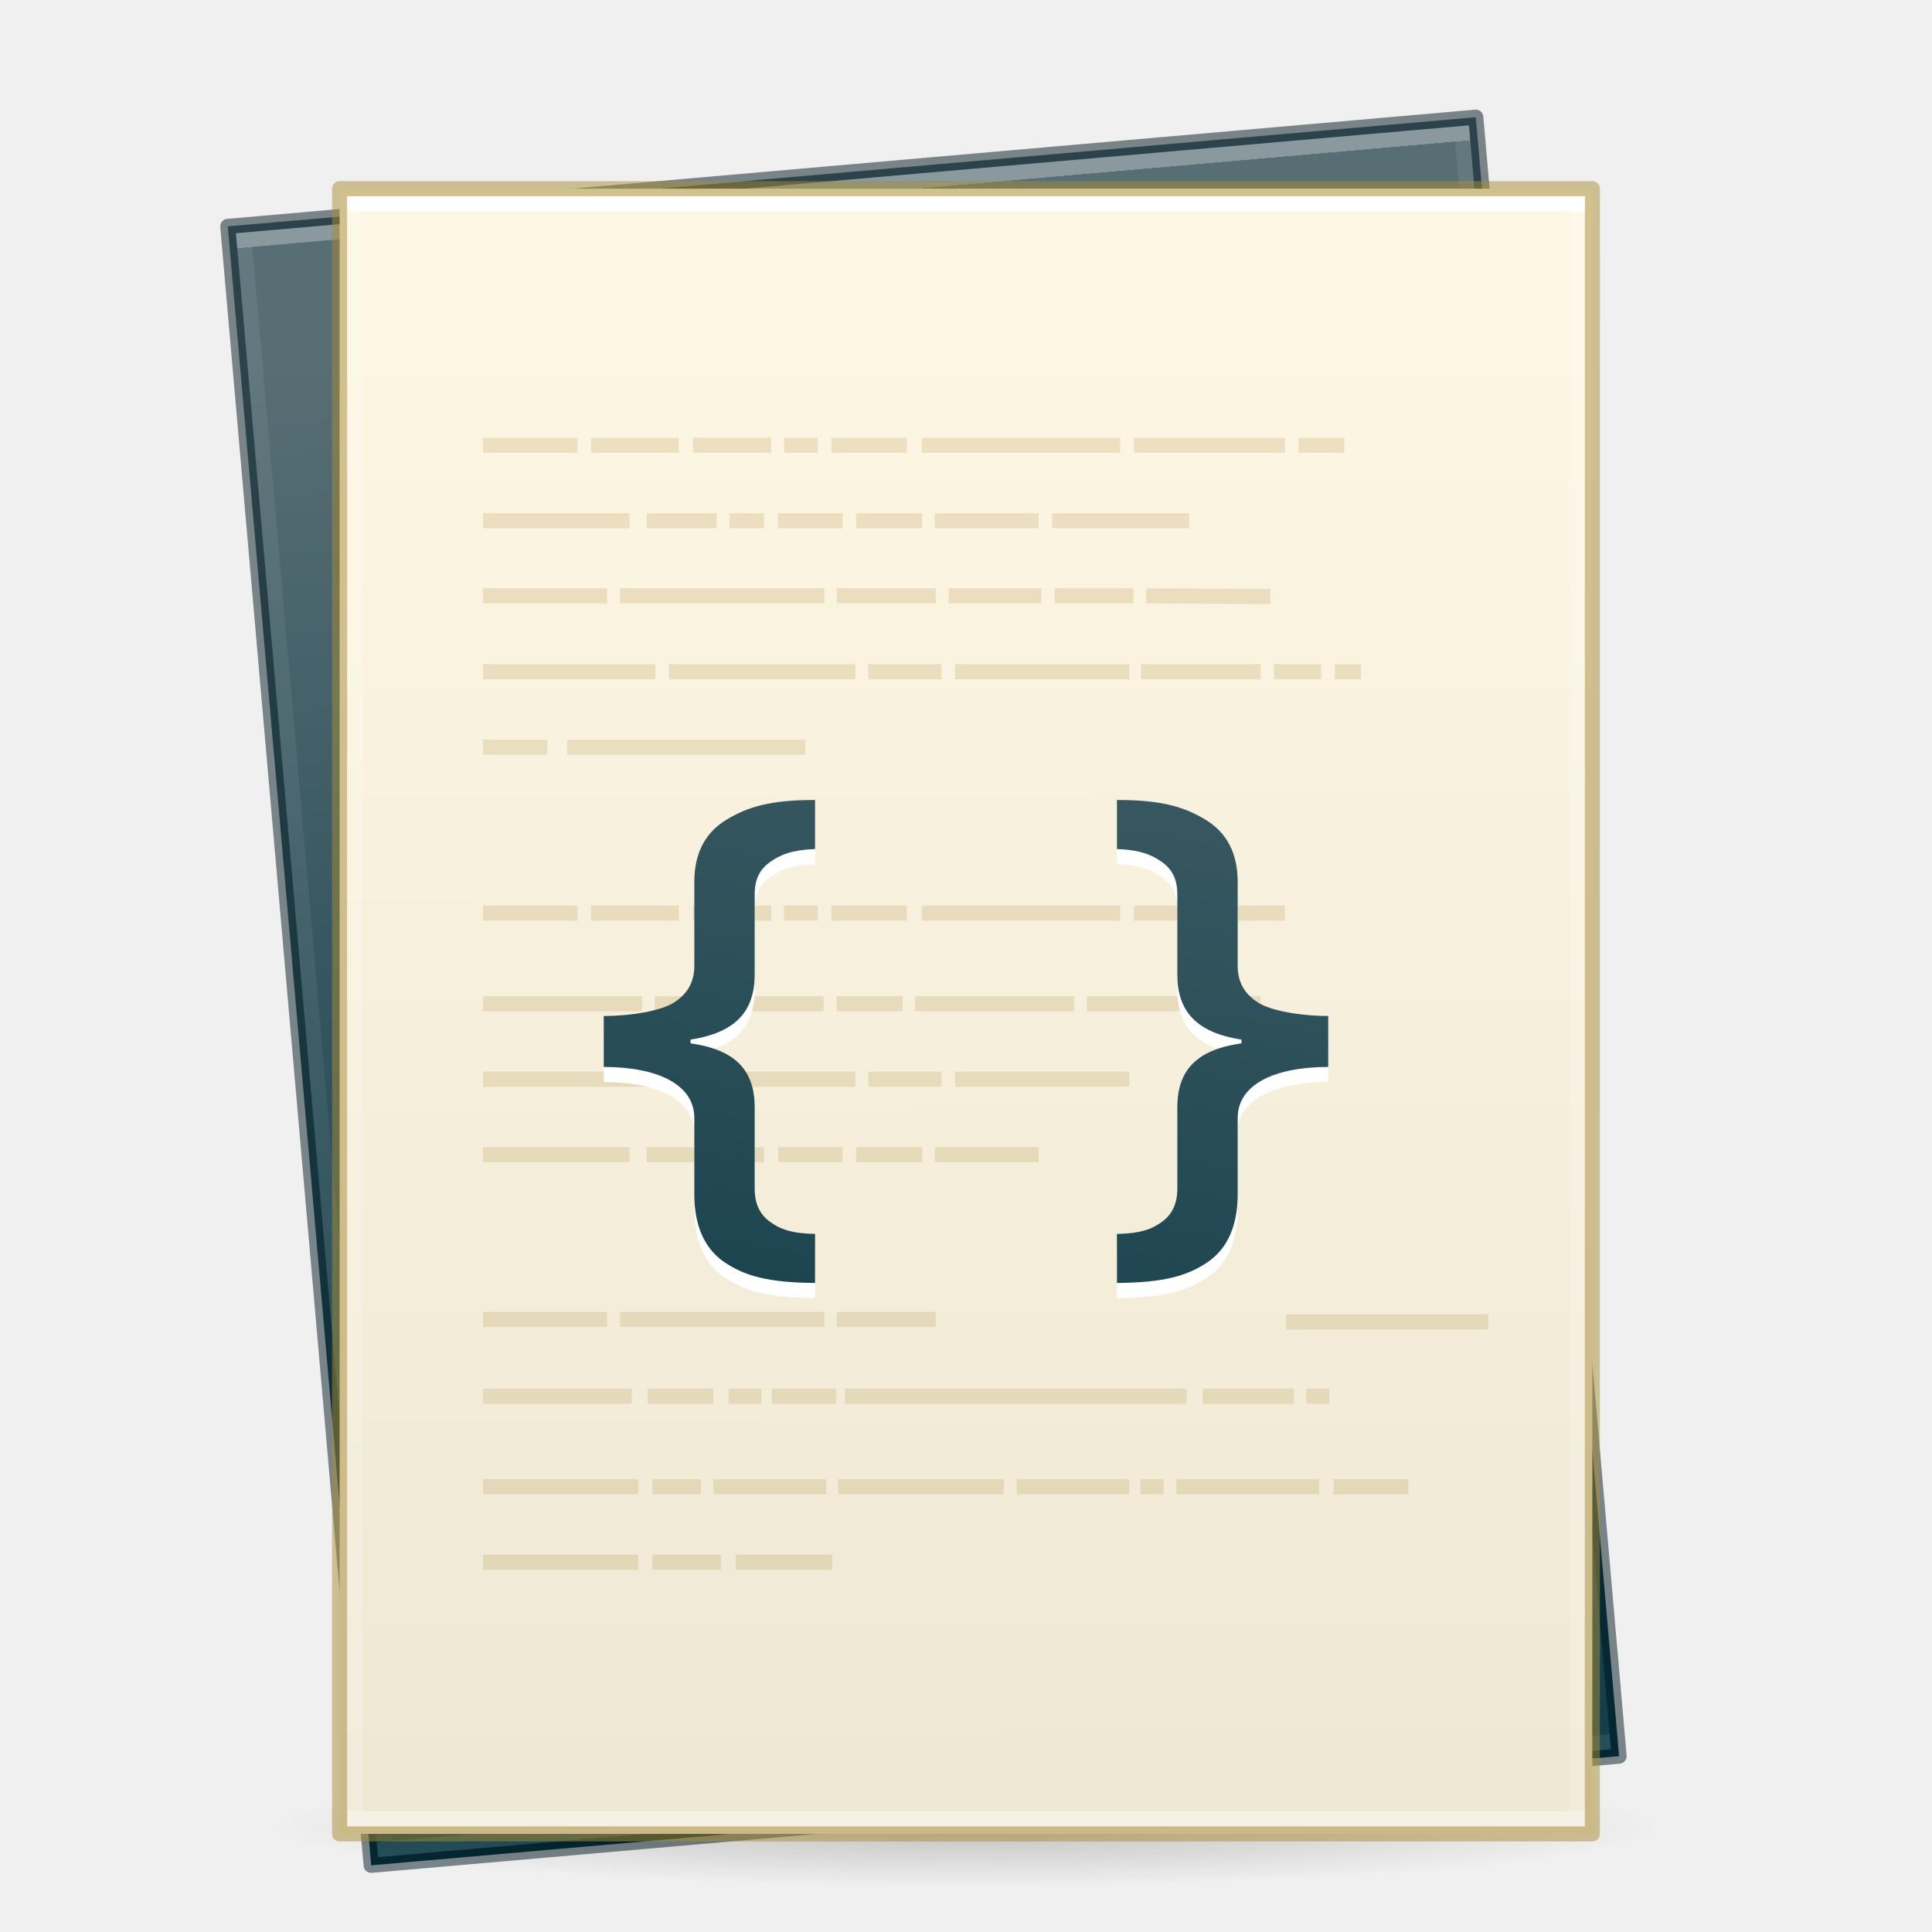
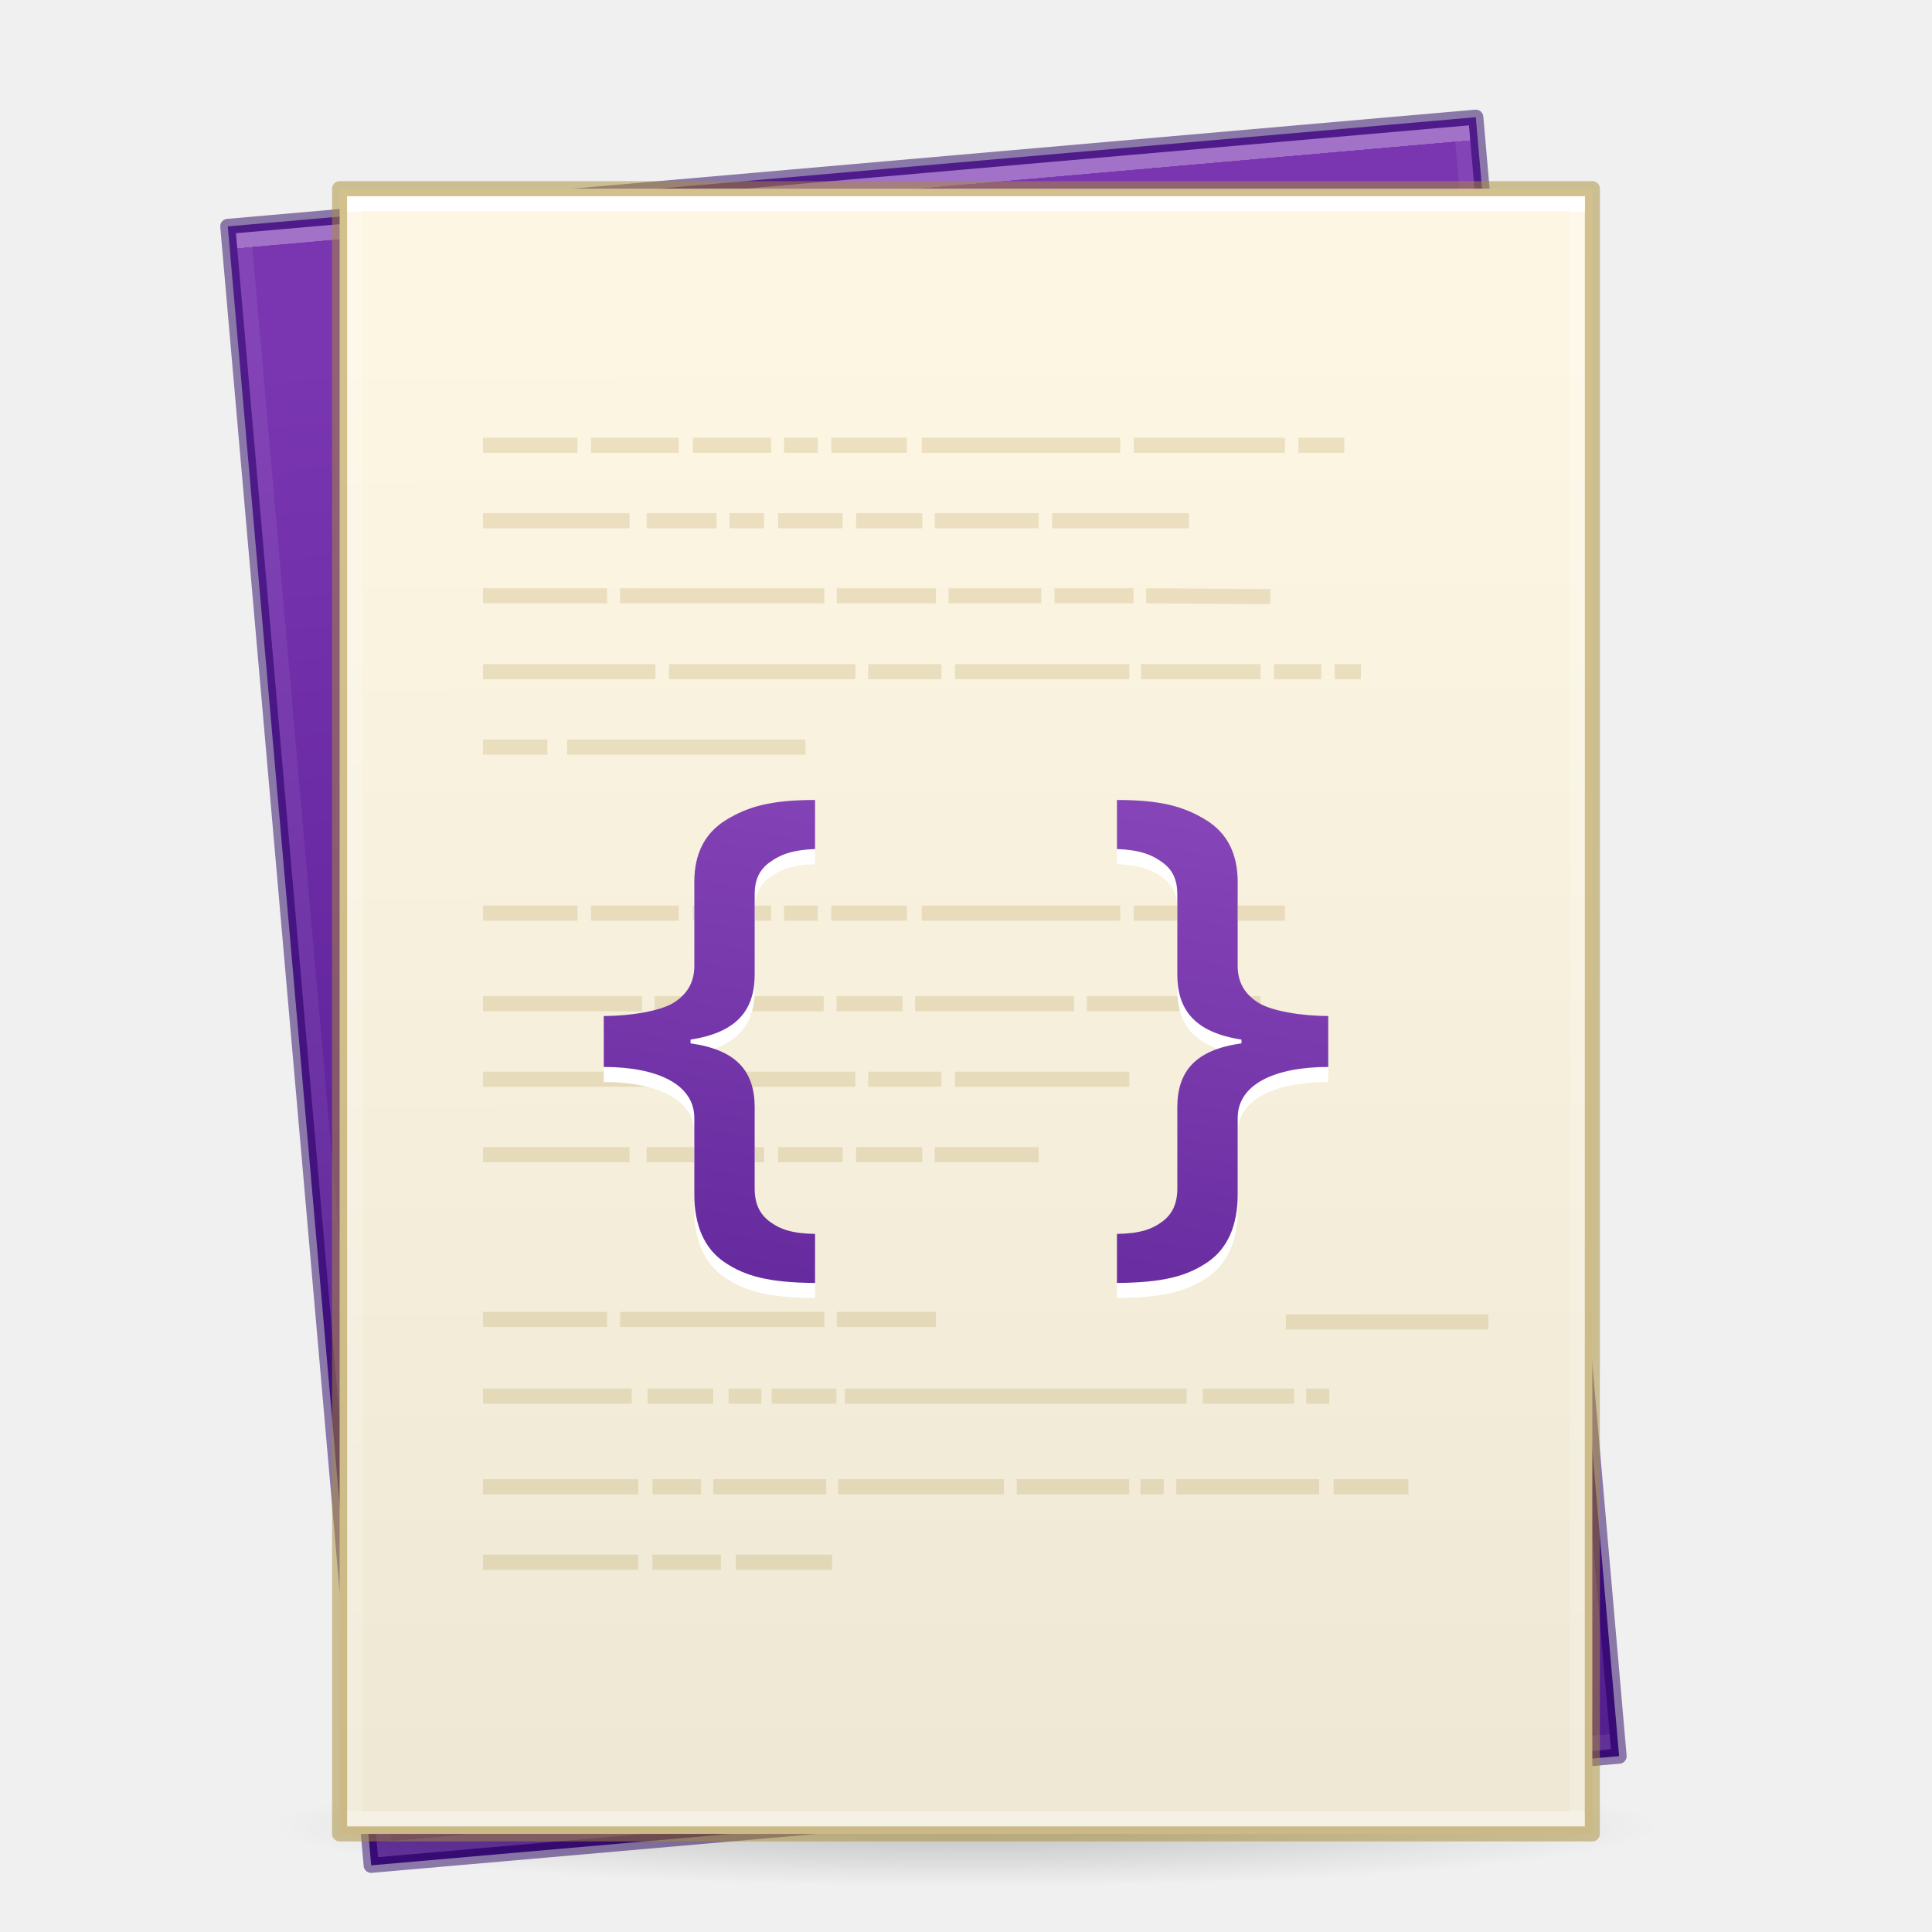
<svg xmlns="http://www.w3.org/2000/svg" xmlns:xlink="http://www.w3.org/1999/xlink" version="1.1" width="128" height="128" id="svg3828">
  <defs id="defs3830">
+     <linearGradient id="linearGradient4163">
+       <stop id="stop4165" style="stop-color:#ad65d6;stop-opacity:1" offset="0" />
+       <stop id="stop4167" style="stop-color:#4c158a;stop-opacity:1" offset="1" />
+     </linearGradient>
    <linearGradient x1="25.729" y1="0.552" x2="25.729" y2="46.157" id="linearGradient5157" xlink:href="#linearGradient3977-7-8" gradientUnits="userSpaceOnUse" gradientTransform="matrix(2.891892,0,0,2.324324,7.59461,12.71635)" />
    <linearGradient id="linearGradient3977-7-8">
      <stop id="stop3979-6-0" style="stop-color:#ffffff;stop-opacity:1" offset="0" />
      <stop id="stop3981-3-70" style="stop-color:#ffffff;stop-opacity:0.235" offset="0" />
      <stop id="stop3983-8-2" style="stop-color:#ffffff;stop-opacity:0.157" offset="1" />
      <stop id="stop3985-2-7" style="stop-color:#ffffff;stop-opacity:0.392" offset="1" />
    </linearGradient>
    <linearGradient x1="25.132" y1="0.985" x2="25.284" y2="51.422" id="linearGradient5165" xlink:href="#linearGradient4337" gradientUnits="userSpaceOnUse" gradientTransform="matrix(3.114279,0,0,1.912095,-8.742685,19.67637)" />
    <radialGradient cx="19.534" cy="40.43" r="23.93" fx="19.534" fy="40.43" id="radialGradient3846" xlink:href="#linearGradient5071-7-3-5" gradientUnits="userSpaceOnUse" gradientTransform="matrix(1.922296,0,0,0.1671563,26.44899,114.2335)" />
    <linearGradient id="linearGradient5071-7-3-5">
      <stop id="stop5073-2-9-7" style="stop-color:#000000;stop-opacity:1" offset="0" />
      <stop id="stop5075-2-1-0" style="stop-color:#000000;stop-opacity:0" offset="1" />
    </linearGradient>
    <linearGradient id="linearGradient5736">
-       <stop offset="0" style="stop-color:#586e75;stop-opacity:1" id="stop5738" />
-       <stop offset="1" style="stop-color:#073642;stop-opacity:1" id="stop5740" />
+       <stop offset="0" style="stop-color:#7a36b1;stop-opacity:1" id="stop5738" />
+       <stop offset="1" style="stop-color:#4c158a;stop-opacity:1" id="stop5740" />
    </linearGradient>
    <linearGradient id="linearGradient4337">
      <stop offset="0" style="stop-color:#fdf6e3;stop-opacity:1" id="stop4339" />
      <stop offset="1" style="stop-color:#eee8d5;stop-opacity:1" id="stop4341" />
    </linearGradient>
-     <linearGradient xlink:href="#linearGradient5736" id="linearGradient5857" gradientUnits="userSpaceOnUse" gradientTransform="matrix(2.981361,0.792778,-0.4887709,1.810529,4.92847,-4.360921)" x1="17.234" y1="-1.663" x2="26.343" y2="54.478" />
+     <linearGradient xlink:href="#linearGradient4163" id="linearGradient5857" gradientUnits="userSpaceOnUse" gradientTransform="matrix(2.981361,0.792778,-0.4887709,1.810529,4.92847,-4.360921)" x1="17.234" y1="-1.663" x2="26.343" y2="54.478" />
    <linearGradient y2="51.422" x2="25.284" y1="0.985" x1="25.132" gradientTransform="matrix(3.114279,0,0,1.912095,-8.742685,19.67637)" gradientUnits="userSpaceOnUse" id="linearGradient4527" xlink:href="#linearGradient5736" />
    <linearGradient y2="46.157" x2="25.729" y1="0.552" x1="25.729" gradientTransform="matrix(2.891892,0,0,2.324324,7.59461,12.71635)" gradientUnits="userSpaceOnUse" id="linearGradient4529" xlink:href="#linearGradient3977-7-8" />
  </defs>
  <g transform="rotate(-5,47.40377,98.59633)" id="g4525">
-     <path style="display:inline;fill:url(#linearGradient4527);fill-opacity:1;stroke:#001921;stroke-linejoin:round;stroke-opacity:0.498" id="path4521" d="M 105.495,121.5 22.5,121.5 V 12.5 H 105.5 Z" />
+     <path style="display:inline;fill:url(#linearGradient4527);fill-opacity:1;stroke:#260063;stroke-linejoin:round;stroke-opacity:0.498" id="path4521" d="M 105.495,121.5 22.5,121.5 V 12.5 H 105.5 Z" />
    <path style="fill:none;stroke:url(#linearGradient4529);stroke-width:1;stroke-linecap:round;stroke-linejoin:miter;stroke-miterlimit:4;stroke-dasharray:none;stroke-dashoffset:0;stroke-opacity:1;opacity:0.3" id="path4523" d="m 104.5,120.5 h -81 V 13.5 h 81 z" />
  </g>
  <path style="color:#000000;display:inline;overflow:visible;visibility:visible;opacity:0.2;fill:url(#radialGradient3846);fill-opacity:1;fill-rule:nonzero;stroke:none;stroke-width:1;marker:none;enable-background:accumulate" id="path5050-4" d="m 110,120.992 a 46,4 0 0 1 -92,0 46,4 0 1 1 92,0 z" />
  <g id="g4519">
    <path d="M 105.495,121.5 22.5,121.5 V 12.5 H 105.5 Z" id="path4160-9-6" style="display:inline;fill:url(#linearGradient5165);fill-opacity:1;stroke:#aa8e37;stroke-linejoin:round;stroke-opacity:0.498" />
    <path d="m 104.5,120.5 h -81 V 13.5 h 81 z" id="rect6741-1-2-83" style="fill:none;stroke:url(#linearGradient5157);stroke-width:1;stroke-linecap:round;stroke-linejoin:miter;stroke-miterlimit:4;stroke-dasharray:none;stroke-dashoffset:0;stroke-opacity:1" />
  </g>
  <path style="opacity:0.2;fill:none;stroke:#aa8e37;stroke-width:1px;stroke-linecap:butt;stroke-linejoin:miter;stroke-opacity:1" id="path3715" d="m 32,29.5 h 6.261 m 0.894,0 h 5.814 m 0.936,0 h 5.188 m 0.853,0 h 2.236 m 0.894,0 h 5.009 m 0.984,0 h 13.148 m 0.894,0 h 10.018 m 0.894,0 h 3.041 M 32,34.5 h 9.708 m 1.129,0 h 4.639 m 0.858,0 h 2.289 m 0.931,0 h 4.273 m 0.894,0 h 4.382 m 0.827,0 h 6.881 m 0.894,0 h 9.078 M 32,39.473 h 8.217 m 0.863,0 h 13.532 m 0.829,0 h 6.563 m 0.841,0 H 68.986 m 0.88,0 h 5.23 m 0.841,0 8.226,0.053 M 32,44.5 h 11.425 m 0.897,0 h 12.348 m 0.853,0 h 4.852 m 0.894,0 h 11.549 m 0.777,0 h 7.916 m 0.894,0 h 3.133 m 0.894,0 h 1.733 M 32,49.5 h 4.264 m 1.31,0 H 53.365 M 32,76.5 h 9.708 m 1.129,0 h 4.639 m 0.858,0 h 2.289 m 0.931,0 h 4.273 m 0.894,0 h 4.382 m 0.827,0 h 6.881 M 32,87.418 h 8.217 m 0.863,0 h 13.532 m 0.829,0 h 6.563 m 23.192,0.164 H 98.602 M 32,71.5 h 11.425 m 0.897,0 h 12.348 m 0.853,0 h 4.852 m 0.894,0 h 11.549 M 32,60.5 h 6.261 m 0.894,0 h 5.814 m 0.936,0 h 5.188 m 0.853,0 h 2.236 m 0.894,0 h 5.009 m 0.984,0 h 13.148 m 0.894,0 H 85.13 M 32,66.5 h 10.544 m 0.829,0 h 11.197 m 0.853,0 h 4.378 m 0.827,0 h 10.534 m 0.845,0 H 83.512 M 32,92.5 h 9.854 m 1.058,0 h 4.344 m 1.018,0 h 2.167 m 0.69,0 h 4.277 m 0.568,0 h 22.645 m 1.066,0 h 6.045 m 0.813,0 h 1.526 m -44.843,6 h 3.214 M 32,98.5 h 10.285 m 4.977,0 h 7.479 m 0.791,0 h 10.978 m 0.853,0 h 7.447 m 0.75,0 h 1.535 m 0.839,0 h 9.457 m 0.967,0 h 4.951 m -50.083,5 h 4.538 M 32,103.5 h 10.285 m 6.463,0 h 6.381" />
  <path style="color:#000000;font-style:normal;font-variant:normal;font-weight:600;font-stretch:normal;font-size:19px;line-height:125%;font-family:'Open Sans';-inkscape-font-specification:'Open Sans Semi-Bold';text-align:start;letter-spacing:0px;word-spacing:0px;writing-mode:lr-tb;text-anchor:start;clip-rule:nonzero;display:inline;overflow:visible;visibility:visible;opacity:1;isolation:auto;mix-blend-mode:normal;color-interpolation:sRGB;color-interpolation-filters:linearRGB;solid-color:#000000;solid-opacity:1;fill:#ffffff;fill-opacity:1;fill-rule:nonzero;stroke:none;stroke-width:1;stroke-linecap:butt;stroke-linejoin:miter;stroke-miterlimit:4;stroke-dasharray:none;stroke-dashoffset:0;stroke-opacity:1;marker:none;color-rendering:auto;image-rendering:auto;shape-rendering:auto;text-rendering:auto;enable-background:accumulate" d="m 54,54 c -2.891,2.8e-5 -4.423,0.428 -5.875,1.312 C 46.686,56.185 46,57.573 46,59.438 V 65 c 0,1.111 -0.496,1.888 -1.375,2.438 -0.866,0.538 -2.827,0.875 -4.625,0.875 v 3.375 c 3.543,8e-6 6,1.152 6,3.375 v 5.062 c 0,2.043 0.655,3.592 2,4.5 1.359,0.92 2.923,1.351 6,1.375 V 82.75 C 52.468,82.726 51.679,82.439 51,81.938 50.321,81.436 50,80.73 50,79.75 v -5.375 c 0,-2.402 -1.199,-3.82 -4.25,-4.25 v -0.25 C 48.801,69.409 50,67.941 50,65.562 V 60.25 c 0,-0.98 0.321,-1.635 1,-2.125 0.693,-0.502 1.481,-0.815 3,-0.875 z m 20,0 v 3.25 c 1.519,0.06 2.307,0.373 3,0.875 0.679,0.49 1,1.145 1,2.125 v 5.312 c 0,2.378 1.199,3.846 4.25,4.312 v 0.25 C 79.199,70.555 78,71.973 78,74.375 v 5.375 c 0,0.98 -0.321,1.686 -1,2.188 -0.679,0.502 -1.468,0.789 -3,0.812 V 86 c 3.077,-0.024 4.641,-0.455 6,-1.375 1.345,-0.908 2,-2.457 2,-4.5 v -5.062 c 0,-2.223 2.457,-3.375 6,-3.375 v -3.375 c -1.798,1.2e-5 -3.759,-0.337 -4.625,-0.875 C 82.496,66.888 82,66.111 82,65 V 59.438 C 82,57.573 81.314,56.185 79.875,55.312 78.423,54.428 76.891,54 74,54 Z" id="path4550" />
  <path id="path3873-9" d="m 54,53 c -2.891,2.8e-5 -4.423,0.428 -5.875,1.312 C 46.686,55.185 46,56.573 46,58.438 V 64 c 0,1.111 -0.496,1.888 -1.375,2.438 -0.866,0.538 -2.827,0.875 -4.625,0.875 v 3.375 c 3.543,8e-6 6,1.152 6,3.375 v 5.062 c 0,2.043 0.655,3.592 2,4.5 1.359,0.92 2.923,1.351 6,1.375 V 81.75 C 52.468,81.726 51.679,81.439 51,80.938 50.321,80.436 50,79.73 50,78.75 v -5.375 c 0,-2.402 -1.199,-3.82 -4.25,-4.25 v -0.25 C 48.801,68.409 50,66.941 50,64.562 V 59.25 c 0,-0.98 0.321,-1.635 1,-2.125 0.693,-0.502 1.481,-0.815 3,-0.875 z m 20,0 v 3.25 c 1.519,0.06 2.307,0.373 3,0.875 0.679,0.49 1,1.145 1,2.125 v 5.312 c 0,2.378 1.199,3.846 4.25,4.312 v 0.25 C 79.199,69.555 78,70.973 78,73.375 v 5.375 c 0,0.98 -0.321,1.686 -1,2.188 -0.679,0.502 -1.468,0.789 -3,0.812 V 85 c 3.077,-0.024 4.641,-0.455 6,-1.375 1.345,-0.908 2,-2.457 2,-4.5 v -5.062 c 0,-2.223 2.457,-3.375 6,-3.375 v -3.375 c -1.798,1.2e-5 -3.759,-0.337 -4.625,-0.875 C 82.496,65.888 82,65.111 82,64 V 58.438 C 82,56.573 81.314,55.185 79.875,54.312 78.423,53.428 76.891,53 74,53 Z" style="color:#000000;font-style:normal;font-variant:normal;font-weight:600;font-stretch:normal;font-size:19px;line-height:125%;font-family:'Open Sans';-inkscape-font-specification:'Open Sans Semi-Bold';text-align:start;letter-spacing:0px;word-spacing:0px;writing-mode:lr-tb;text-anchor:start;clip-rule:nonzero;display:inline;overflow:visible;visibility:visible;opacity:1;isolation:auto;mix-blend-mode:normal;color-interpolation:sRGB;color-interpolation-filters:linearRGB;solid-color:#000000;solid-opacity:1;fill:url(#linearGradient5857);fill-opacity:1;fill-rule:nonzero;stroke:none;stroke-width:1;stroke-linecap:butt;stroke-linejoin:miter;stroke-miterlimit:4;stroke-dasharray:none;stroke-dashoffset:0;stroke-opacity:1;marker:none;color-rendering:auto;image-rendering:auto;shape-rendering:auto;text-rendering:auto;enable-background:accumulate" />
</svg>
